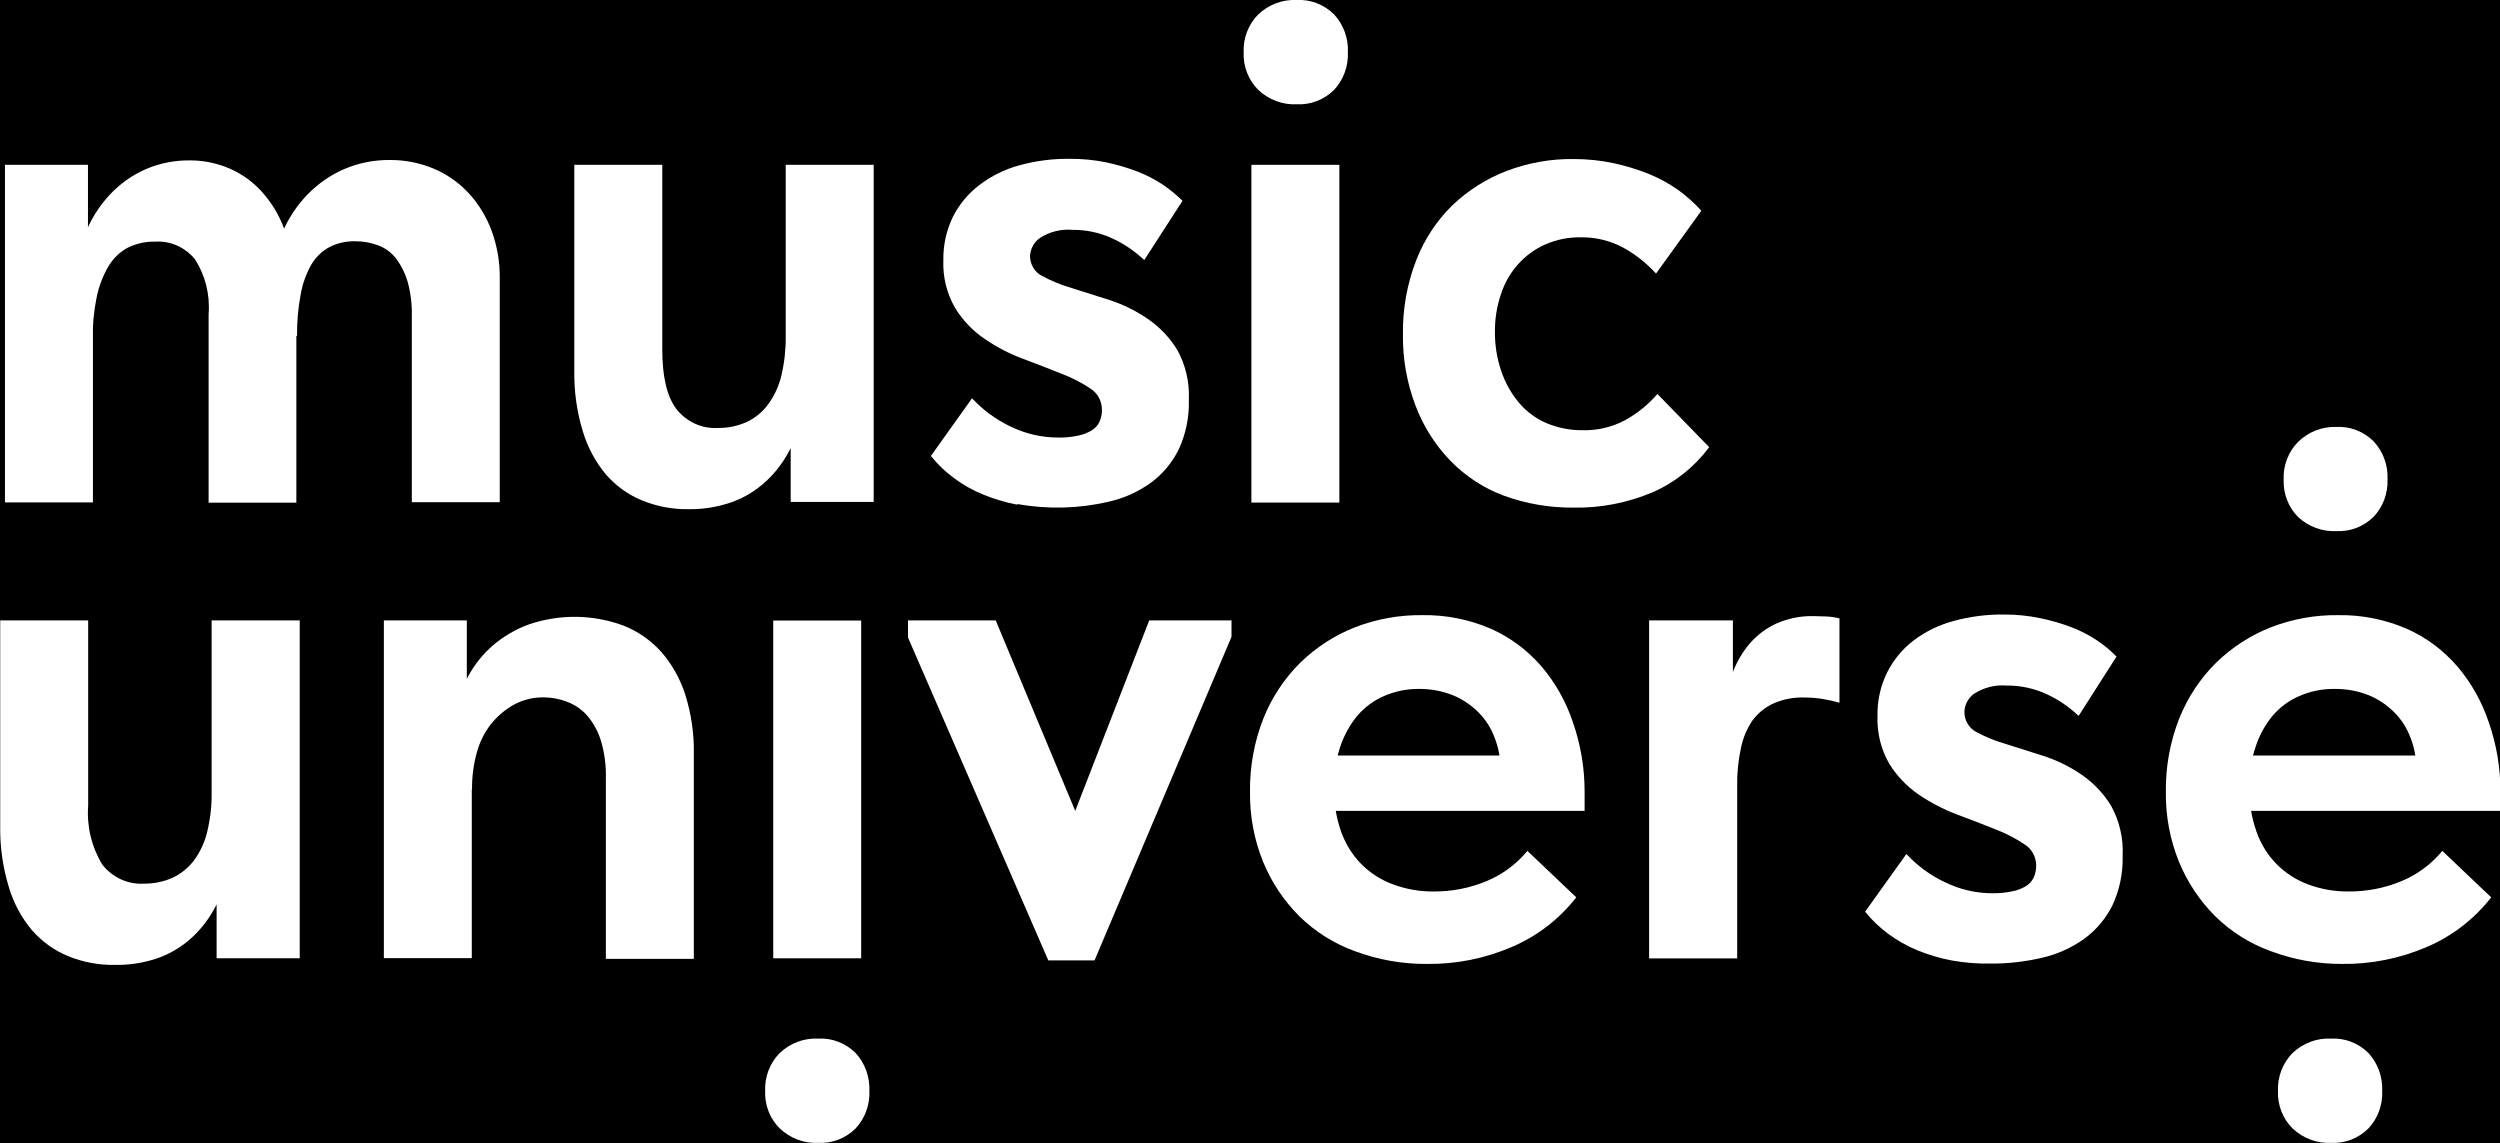
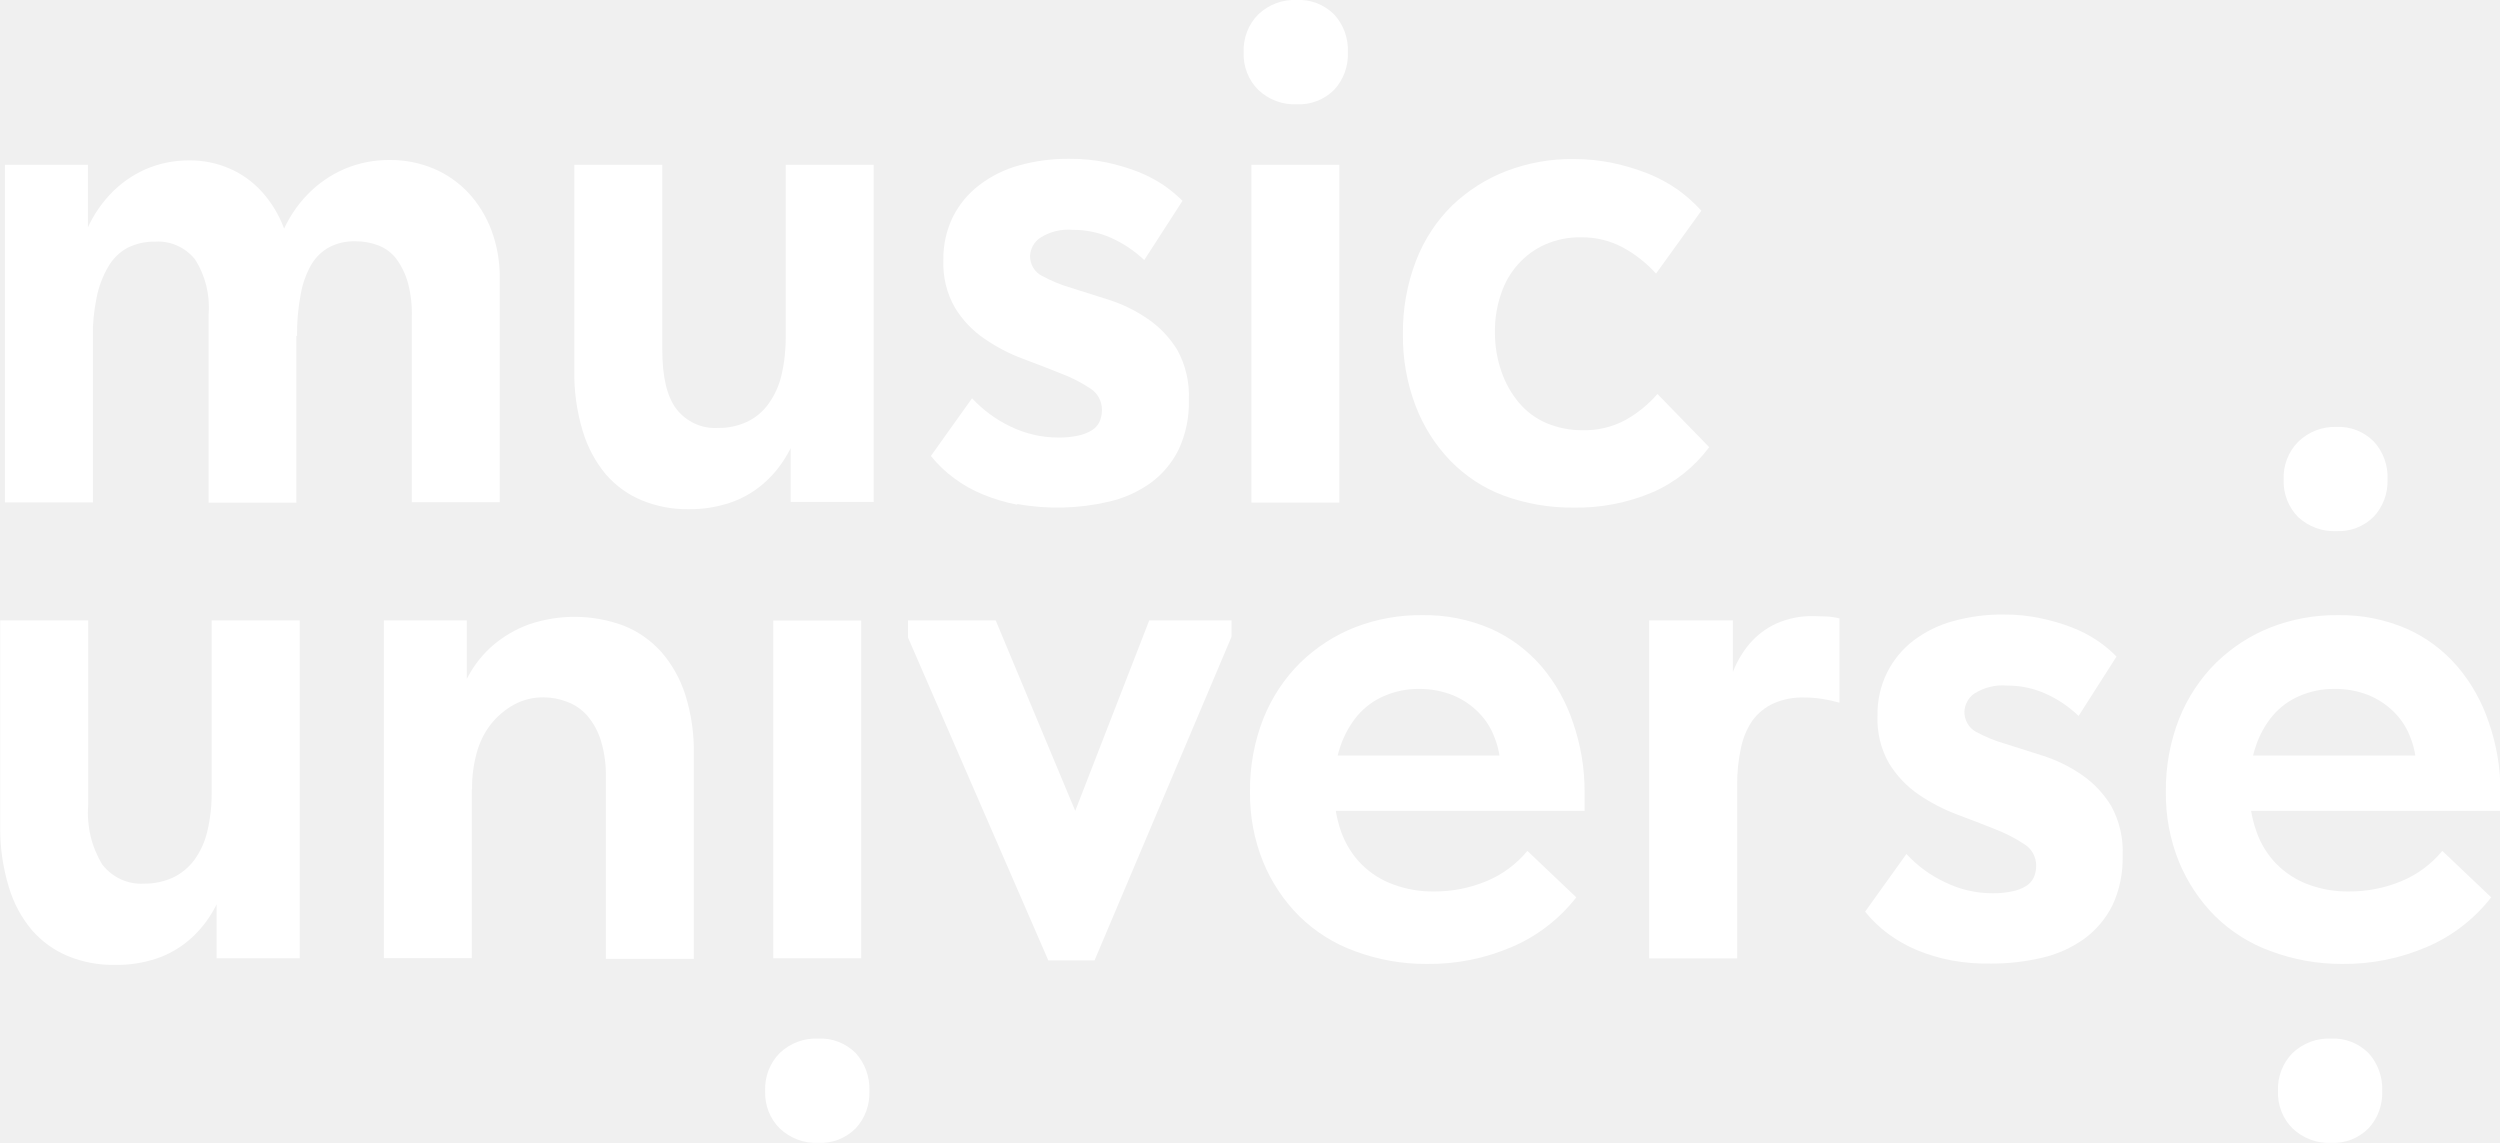
<svg xmlns="http://www.w3.org/2000/svg" width="70" height="32" viewBox="0 0 70 32" fill="none">
-   <rect width="70" height="32" fill="#F5F5F5" />
-   <rect width="1440" height="4050" transform="translate(-73 -33)" fill="black" />
  <g clip-path="url(#clip0_0_1)">
    <path d="M0.139 11.772V4.615H2.463V7.181L2.602 7.326V14.068H0.139V11.772ZM5.453 7.252C5.317 7.088 5.147 6.959 4.956 6.875C4.764 6.79 4.557 6.753 4.35 6.766C4.079 6.759 3.81 6.819 3.566 6.941C3.344 7.063 3.158 7.246 3.029 7.471C2.875 7.735 2.766 8.024 2.706 8.327C2.627 8.711 2.59 9.104 2.595 9.497H2.078V7.966C2.1 7.483 2.201 7.008 2.379 6.56C2.539 6.147 2.776 5.771 3.074 5.451C3.359 5.147 3.699 4.905 4.074 4.74C4.462 4.572 4.878 4.488 5.298 4.491C5.686 4.487 6.072 4.565 6.43 4.72C6.772 4.868 7.08 5.09 7.333 5.37C7.598 5.664 7.807 6.007 7.948 6.382C8.104 6.783 8.189 7.21 8.197 7.643L8.298 8.118V14.075H5.841V8.796C5.885 8.25 5.748 7.705 5.453 7.252ZM11.424 7.926C11.357 7.682 11.247 7.454 11.1 7.252C10.969 7.078 10.793 6.946 10.592 6.871C10.385 6.792 10.166 6.754 9.945 6.756C9.694 6.749 9.445 6.806 9.22 6.921C9.01 7.035 8.835 7.206 8.712 7.417C8.567 7.676 8.467 7.96 8.417 8.256C8.346 8.635 8.313 9.02 8.317 9.406H7.583V7.956C7.603 7.472 7.708 6.996 7.89 6.55C8.06 6.135 8.306 5.758 8.615 5.441C8.911 5.137 9.262 4.895 9.647 4.73C10.051 4.56 10.483 4.475 10.919 4.48C11.337 4.477 11.751 4.559 12.139 4.72C12.504 4.872 12.834 5.102 13.11 5.394C13.39 5.694 13.61 6.05 13.757 6.439C13.921 6.877 14.001 7.344 13.993 7.815V14.062H11.531V8.87C11.54 8.551 11.504 8.233 11.424 7.926Z" fill="white" />
    <path d="M17.968 14.008C17.584 13.849 17.241 13.601 16.964 13.283C16.671 12.93 16.45 12.518 16.317 12.072C16.15 11.521 16.07 10.945 16.081 10.367V4.615H18.544V9.787C18.544 10.545 18.673 11.102 18.939 11.452C19.079 11.631 19.259 11.773 19.463 11.865C19.666 11.957 19.888 11.997 20.11 11.982C20.384 11.986 20.655 11.93 20.906 11.816C21.145 11.706 21.353 11.534 21.511 11.317C21.686 11.078 21.811 10.803 21.88 10.512C21.964 10.153 22.004 9.785 22 9.416V4.615H24.463V14.055H22.139V11.408L22.398 11.884C22.306 12.213 22.168 12.526 21.99 12.814C21.816 13.101 21.597 13.356 21.343 13.569C21.074 13.796 20.766 13.968 20.437 14.078C20.061 14.203 19.669 14.263 19.275 14.257C18.828 14.264 18.384 14.179 17.968 14.008Z" fill="white" />
    <path d="M28.485 14.132C28.154 14.068 27.829 13.971 27.515 13.842C27.23 13.726 26.961 13.573 26.712 13.387C26.471 13.211 26.254 13.002 26.065 12.767L27.217 11.152C27.525 11.482 27.889 11.75 28.291 11.941C28.714 12.147 29.174 12.253 29.641 12.251C29.825 12.255 30.008 12.236 30.188 12.197C30.321 12.171 30.449 12.122 30.566 12.052C30.659 11.997 30.734 11.915 30.783 11.816C30.831 11.711 30.856 11.596 30.854 11.479C30.855 11.358 30.826 11.24 30.769 11.134C30.712 11.029 30.63 10.941 30.531 10.879C30.272 10.707 29.995 10.565 29.706 10.458C29.382 10.326 29.019 10.188 28.634 10.043C28.257 9.902 27.897 9.714 27.563 9.483C27.231 9.259 26.95 8.962 26.738 8.614C26.507 8.212 26.395 7.749 26.414 7.282C26.407 6.861 26.499 6.444 26.683 6.068C26.861 5.718 27.114 5.415 27.421 5.182C27.754 4.928 28.131 4.741 28.531 4.632C28.994 4.503 29.472 4.441 29.951 4.447C30.298 4.444 30.644 4.478 30.984 4.548C31.281 4.612 31.573 4.698 31.858 4.807C32.109 4.905 32.35 5.03 32.576 5.182C32.766 5.312 32.945 5.46 33.11 5.623L32.039 7.282C31.766 7.024 31.454 6.814 31.116 6.662C30.775 6.51 30.407 6.433 30.036 6.436C29.715 6.407 29.394 6.486 29.12 6.662C29.04 6.717 28.973 6.79 28.924 6.877C28.876 6.964 28.848 7.061 28.841 7.161C28.84 7.279 28.871 7.396 28.931 7.496C28.991 7.597 29.078 7.677 29.181 7.727C29.443 7.869 29.719 7.982 30.003 8.064C30.327 8.165 30.683 8.28 31.068 8.401C31.447 8.524 31.808 8.702 32.139 8.93C32.47 9.156 32.751 9.451 32.964 9.797C33.198 10.222 33.31 10.707 33.288 11.196C33.302 11.679 33.203 12.158 33 12.592C32.815 12.963 32.546 13.283 32.217 13.522C31.862 13.775 31.463 13.954 31.042 14.048C30.201 14.244 29.331 14.266 28.482 14.112L28.485 14.132Z" fill="white" />
    <path d="M35.23 2.515C35.095 2.381 34.989 2.218 34.918 2.038C34.848 1.858 34.815 1.664 34.822 1.47C34.814 1.272 34.846 1.075 34.916 0.892C34.986 0.708 35.093 0.542 35.23 0.405C35.524 0.126 35.913 -0.02 36.311 6.3862e-06C36.502 -0.01 36.694 0.021 36.873 0.09C37.053 0.16 37.217 0.267 37.356 0.405C37.486 0.546 37.587 0.713 37.654 0.896C37.72 1.079 37.75 1.274 37.741 1.47C37.748 1.662 37.718 1.854 37.651 2.034C37.585 2.213 37.485 2.377 37.356 2.515C37.217 2.653 37.053 2.76 36.873 2.829C36.694 2.899 36.502 2.929 36.311 2.92C35.913 2.939 35.524 2.794 35.23 2.515Z" fill="white" />
    <path d="M64.35 14.48C64.215 14.345 64.109 14.182 64.039 14.002C63.968 13.822 63.935 13.629 63.942 13.434C63.933 13.237 63.965 13.04 64.036 12.856C64.106 12.672 64.213 12.507 64.35 12.369C64.64 12.089 65.025 11.94 65.421 11.954C65.612 11.945 65.803 11.976 65.982 12.045C66.161 12.115 66.325 12.221 66.463 12.359C66.594 12.499 66.696 12.666 66.763 12.85C66.83 13.033 66.86 13.229 66.851 13.424C66.858 13.617 66.827 13.809 66.76 13.989C66.693 14.168 66.592 14.332 66.463 14.469C66.324 14.606 66.16 14.712 65.981 14.781C65.802 14.85 65.611 14.88 65.421 14.871C65.028 14.891 64.644 14.75 64.35 14.48Z" fill="white" />
    <path d="M64.191 31.595C64.056 31.461 63.95 31.299 63.879 31.119C63.809 30.938 63.776 30.745 63.783 30.55C63.775 30.353 63.807 30.156 63.878 29.972C63.948 29.789 64.055 29.623 64.191 29.485C64.486 29.206 64.874 29.061 65.272 29.081C65.463 29.071 65.655 29.101 65.834 29.171C66.014 29.24 66.178 29.347 66.317 29.485C66.447 29.626 66.548 29.794 66.614 29.977C66.68 30.16 66.71 30.355 66.702 30.55C66.709 30.743 66.679 30.934 66.613 31.114C66.547 31.294 66.446 31.457 66.317 31.595C66.178 31.733 66.014 31.84 65.834 31.91C65.655 31.979 65.463 32.01 65.272 32C64.874 32.02 64.486 31.874 64.191 31.595Z" fill="white" />
    <path d="M21.832 31.595C21.697 31.461 21.59 31.299 21.52 31.119C21.45 30.938 21.417 30.745 21.424 30.55C21.416 30.353 21.448 30.156 21.518 29.972C21.589 29.789 21.695 29.623 21.832 29.485C22.126 29.206 22.515 29.061 22.913 29.081C23.104 29.071 23.296 29.101 23.475 29.171C23.655 29.24 23.819 29.347 23.958 29.485C24.088 29.626 24.189 29.794 24.255 29.977C24.321 30.16 24.351 30.355 24.343 30.55C24.35 30.743 24.32 30.934 24.254 31.114C24.187 31.294 24.087 31.457 23.958 31.595C23.819 31.733 23.655 31.84 23.475 31.91C23.296 31.979 23.104 32.01 22.913 32C22.515 32.02 22.126 31.874 21.832 31.595Z" fill="white" />
    <path d="M37.502 4.615H35.039V14.072H37.502V4.615Z" fill="white" />
    <path d="M42.1 13.876C41.538 13.666 41.026 13.33 40.602 12.892C40.179 12.452 39.849 11.927 39.631 11.348C39.393 10.719 39.274 10.048 39.282 9.372C39.271 8.661 39.396 7.955 39.651 7.295C39.877 6.71 40.222 6.184 40.663 5.751C41.103 5.332 41.616 5.006 42.175 4.791C42.781 4.558 43.422 4.444 44.068 4.453C44.435 4.453 44.802 4.49 45.162 4.565C45.5 4.637 45.832 4.737 46.155 4.865C46.449 4.984 46.729 5.136 46.99 5.32C47.224 5.489 47.441 5.684 47.638 5.9L46.369 7.66C46.098 7.362 45.782 7.114 45.434 6.925C45.071 6.734 44.669 6.638 44.262 6.645C43.921 6.639 43.583 6.707 43.269 6.844C42.98 6.971 42.72 7.16 42.507 7.398C42.293 7.637 42.13 7.92 42.029 8.229C41.912 8.571 41.854 8.932 41.858 9.295C41.855 9.671 41.916 10.046 42.039 10.4C42.149 10.724 42.317 11.022 42.534 11.28C42.746 11.53 43.011 11.725 43.307 11.85C43.63 11.984 43.974 12.05 44.32 12.046C44.73 12.056 45.136 11.96 45.502 11.766C45.843 11.578 46.15 11.329 46.408 11.031L47.858 12.521C47.442 13.078 46.894 13.514 46.269 13.785C45.568 14.081 44.817 14.227 44.062 14.213C43.394 14.22 42.73 14.106 42.1 13.876Z" fill="white" />
    <path d="M1.896 26.768C1.514 26.609 1.171 26.361 0.893 26.043C0.598 25.692 0.377 25.279 0.246 24.833C0.078 24.281 -0.003 23.705 0.006 23.127V17.372H2.469V22.547C2.424 23.133 2.564 23.717 2.867 24.212C3.009 24.391 3.188 24.532 3.392 24.624C3.596 24.716 3.817 24.756 4.039 24.742C4.312 24.744 4.583 24.688 4.835 24.576C5.072 24.464 5.28 24.294 5.44 24.081C5.614 23.84 5.739 23.565 5.806 23.272C5.891 22.913 5.931 22.545 5.926 22.176V17.372H8.392V26.832H6.065V24.182L6.324 24.657C6.231 24.987 6.093 25.302 5.916 25.591C5.741 25.877 5.522 26.131 5.269 26.343C5.002 26.564 4.7 26.733 4.375 26.842C4 26.965 3.607 27.025 3.214 27.017C2.763 27.025 2.316 26.94 1.896 26.768Z" fill="white" />
    <path d="M10.748 24.533V17.372H13.071V19.941L13.21 20.086V26.828H10.748V24.533ZM16.825 20.737C16.746 20.482 16.619 20.247 16.45 20.046C16.294 19.867 16.099 19.732 15.88 19.651C15.673 19.57 15.454 19.528 15.233 19.526C14.939 19.52 14.649 19.59 14.388 19.732C14.14 19.87 13.921 20.056 13.741 20.282C13.558 20.519 13.424 20.793 13.346 21.087C13.257 21.416 13.213 21.757 13.217 22.099H12.735V19.927C12.814 19.572 12.944 19.231 13.12 18.916C13.298 18.593 13.53 18.305 13.806 18.067C14.102 17.815 14.438 17.619 14.799 17.487C15.665 17.189 16.601 17.2 17.459 17.517C17.86 17.676 18.221 17.927 18.515 18.252C18.817 18.599 19.046 19.008 19.188 19.452C19.357 19.989 19.438 20.552 19.427 21.118V26.849H16.964V21.792C16.974 21.434 16.927 21.078 16.825 20.737Z" fill="white" />
    <path d="M24.113 17.375H21.651V26.832H24.113V17.375Z" fill="white" />
    <path d="M25.424 17.851V17.372H27.88L30.663 24.037H29.589L32.178 17.372H34.482V17.831L30.647 26.892H29.353L25.424 17.851Z" fill="white" />
    <path d="M37.938 26.633C37.358 26.425 36.826 26.09 36.379 25.652C35.946 25.22 35.601 24.702 35.366 24.128C35.116 23.511 34.992 22.846 35 22.176C34.991 21.47 35.118 20.77 35.375 20.116C35.612 19.527 35.963 18.995 36.408 18.555C36.854 18.122 37.377 17.784 37.948 17.561C38.549 17.33 39.185 17.216 39.825 17.224C40.483 17.213 41.136 17.343 41.744 17.605C42.285 17.845 42.769 18.205 43.162 18.66C43.553 19.119 43.853 19.654 44.045 20.234C44.261 20.855 44.37 21.51 44.369 22.169V22.705H36.43V21.155H43.502L42.013 22.25V21.526C42.014 21.229 41.959 20.934 41.851 20.659C41.752 20.389 41.596 20.145 41.395 19.944C41.189 19.737 40.946 19.575 40.68 19.466C40.375 19.345 40.051 19.286 39.725 19.29C39.392 19.287 39.061 19.355 38.754 19.489C38.47 19.61 38.215 19.797 38.01 20.035C37.8 20.289 37.638 20.58 37.531 20.895C37.407 21.264 37.346 21.654 37.353 22.045C37.345 22.467 37.412 22.888 37.55 23.285C37.673 23.628 37.866 23.939 38.117 24.195C38.372 24.451 38.678 24.645 39.013 24.765C39.376 24.9 39.76 24.966 40.146 24.961C40.652 24.965 41.154 24.867 41.625 24.671C42.065 24.489 42.457 24.199 42.767 23.825L44.136 25.126C43.657 25.737 43.038 26.214 42.337 26.512C41.579 26.839 40.765 27.002 39.945 26.99C39.261 26.994 38.582 26.873 37.938 26.633Z" fill="white" />
    <path d="M51.129 17.261C51.256 17.266 51.382 17.284 51.505 17.315V19.675C51.348 19.631 51.189 19.596 51.029 19.57C50.858 19.543 50.685 19.53 50.511 19.53C50.22 19.521 49.929 19.578 49.66 19.695C49.429 19.799 49.226 19.963 49.071 20.17C48.915 20.4 48.805 20.66 48.748 20.936C48.671 21.29 48.635 21.652 48.641 22.014V26.835H46.175V17.372H48.521V20.086L48.301 19.607C48.346 19.327 48.423 19.053 48.531 18.791C48.641 18.512 48.795 18.253 48.987 18.026C49.191 17.788 49.442 17.597 49.722 17.466C50.056 17.316 50.419 17.242 50.783 17.251L51.129 17.261Z" fill="white" />
    <path d="M54.644 26.892C54.312 26.829 53.987 26.732 53.673 26.603C53.389 26.484 53.12 26.332 52.87 26.148C52.63 25.971 52.412 25.762 52.223 25.527L53.379 23.912C53.685 24.242 54.048 24.509 54.45 24.698C54.871 24.906 55.333 25.014 55.799 25.011C55.983 25.013 56.166 24.995 56.346 24.957C56.479 24.932 56.607 24.883 56.725 24.812C56.817 24.757 56.892 24.675 56.942 24.576C56.99 24.471 57.014 24.356 57.013 24.239C57.014 24.119 56.984 24.001 56.927 23.896C56.87 23.792 56.788 23.704 56.689 23.643C56.43 23.47 56.153 23.328 55.864 23.218C55.54 23.086 55.175 22.948 54.79 22.803C54.413 22.66 54.053 22.473 53.718 22.244C53.388 22.017 53.107 21.721 52.893 21.374C52.664 20.972 52.552 20.509 52.57 20.042C52.562 19.622 52.654 19.206 52.838 18.832C53.015 18.48 53.266 18.175 53.573 17.939C53.908 17.686 54.285 17.5 54.686 17.392C55.148 17.264 55.625 17.201 56.104 17.207C56.45 17.204 56.796 17.239 57.136 17.311C57.434 17.372 57.728 17.458 58.013 17.568C58.264 17.664 58.503 17.788 58.728 17.939C58.92 18.068 59.099 18.217 59.262 18.384L58.201 20.046C57.928 19.785 57.615 19.574 57.275 19.422C56.934 19.27 56.566 19.193 56.194 19.196C55.874 19.168 55.553 19.247 55.278 19.422C55.199 19.477 55.132 19.551 55.085 19.638C55.037 19.724 55.009 19.821 55.003 19.921C55.001 20.038 55.03 20.153 55.087 20.254C55.144 20.354 55.227 20.436 55.327 20.491C55.59 20.633 55.866 20.746 56.152 20.828L57.214 21.165C57.594 21.287 57.956 21.466 58.288 21.694C58.617 21.919 58.898 22.215 59.11 22.561C59.345 22.985 59.458 23.47 59.434 23.959C59.447 24.442 59.349 24.921 59.146 25.355C58.958 25.726 58.689 26.045 58.359 26.286C58.005 26.539 57.607 26.718 57.188 26.815C56.718 26.926 56.239 26.982 55.757 26.98C55.384 26.988 55.012 26.959 54.644 26.892Z" fill="white" />
    <path d="M63.583 26.633C63.002 26.425 62.47 26.09 62.023 25.652C61.591 25.22 61.246 24.701 61.01 24.128C60.76 23.511 60.636 22.846 60.644 22.176C60.635 21.47 60.762 20.77 61.019 20.116C61.256 19.527 61.607 18.995 62.052 18.555C62.498 18.122 63.021 17.784 63.592 17.561C64.193 17.33 64.829 17.216 65.469 17.224C66.127 17.213 66.78 17.343 67.388 17.605C67.929 17.844 68.413 18.204 68.806 18.66C69.197 19.119 69.497 19.654 69.689 20.234C69.905 20.855 70.014 21.51 70.013 22.169V22.705H62.074V21.155H69.146L67.657 22.25V21.526C67.658 21.229 67.603 20.934 67.495 20.659C67.396 20.389 67.24 20.145 67.039 19.944C66.833 19.737 66.59 19.575 66.324 19.466C66.014 19.343 65.684 19.284 65.353 19.29C65.019 19.287 64.689 19.355 64.382 19.489C64.097 19.61 63.843 19.797 63.638 20.035C63.428 20.288 63.266 20.579 63.162 20.895C63.036 21.264 62.975 21.653 62.981 22.045C62.973 22.468 63.041 22.888 63.181 23.285C63.301 23.629 63.494 23.94 63.744 24.195C63.997 24.449 64.3 24.644 64.631 24.765C64.995 24.9 65.378 24.966 65.764 24.961C66.27 24.965 66.773 24.867 67.243 24.671C67.683 24.489 68.075 24.199 68.385 23.825L69.754 25.126C69.276 25.737 68.658 26.213 67.958 26.512C67.199 26.839 66.384 27.002 65.563 26.99C64.888 26.991 64.218 26.87 63.583 26.633Z" fill="white" />
  </g>
  <defs>
    <clipPath id="clip0_0_1">
      <rect width="70" height="32" fill="white" />
    </clipPath>
  </defs>
</svg>
